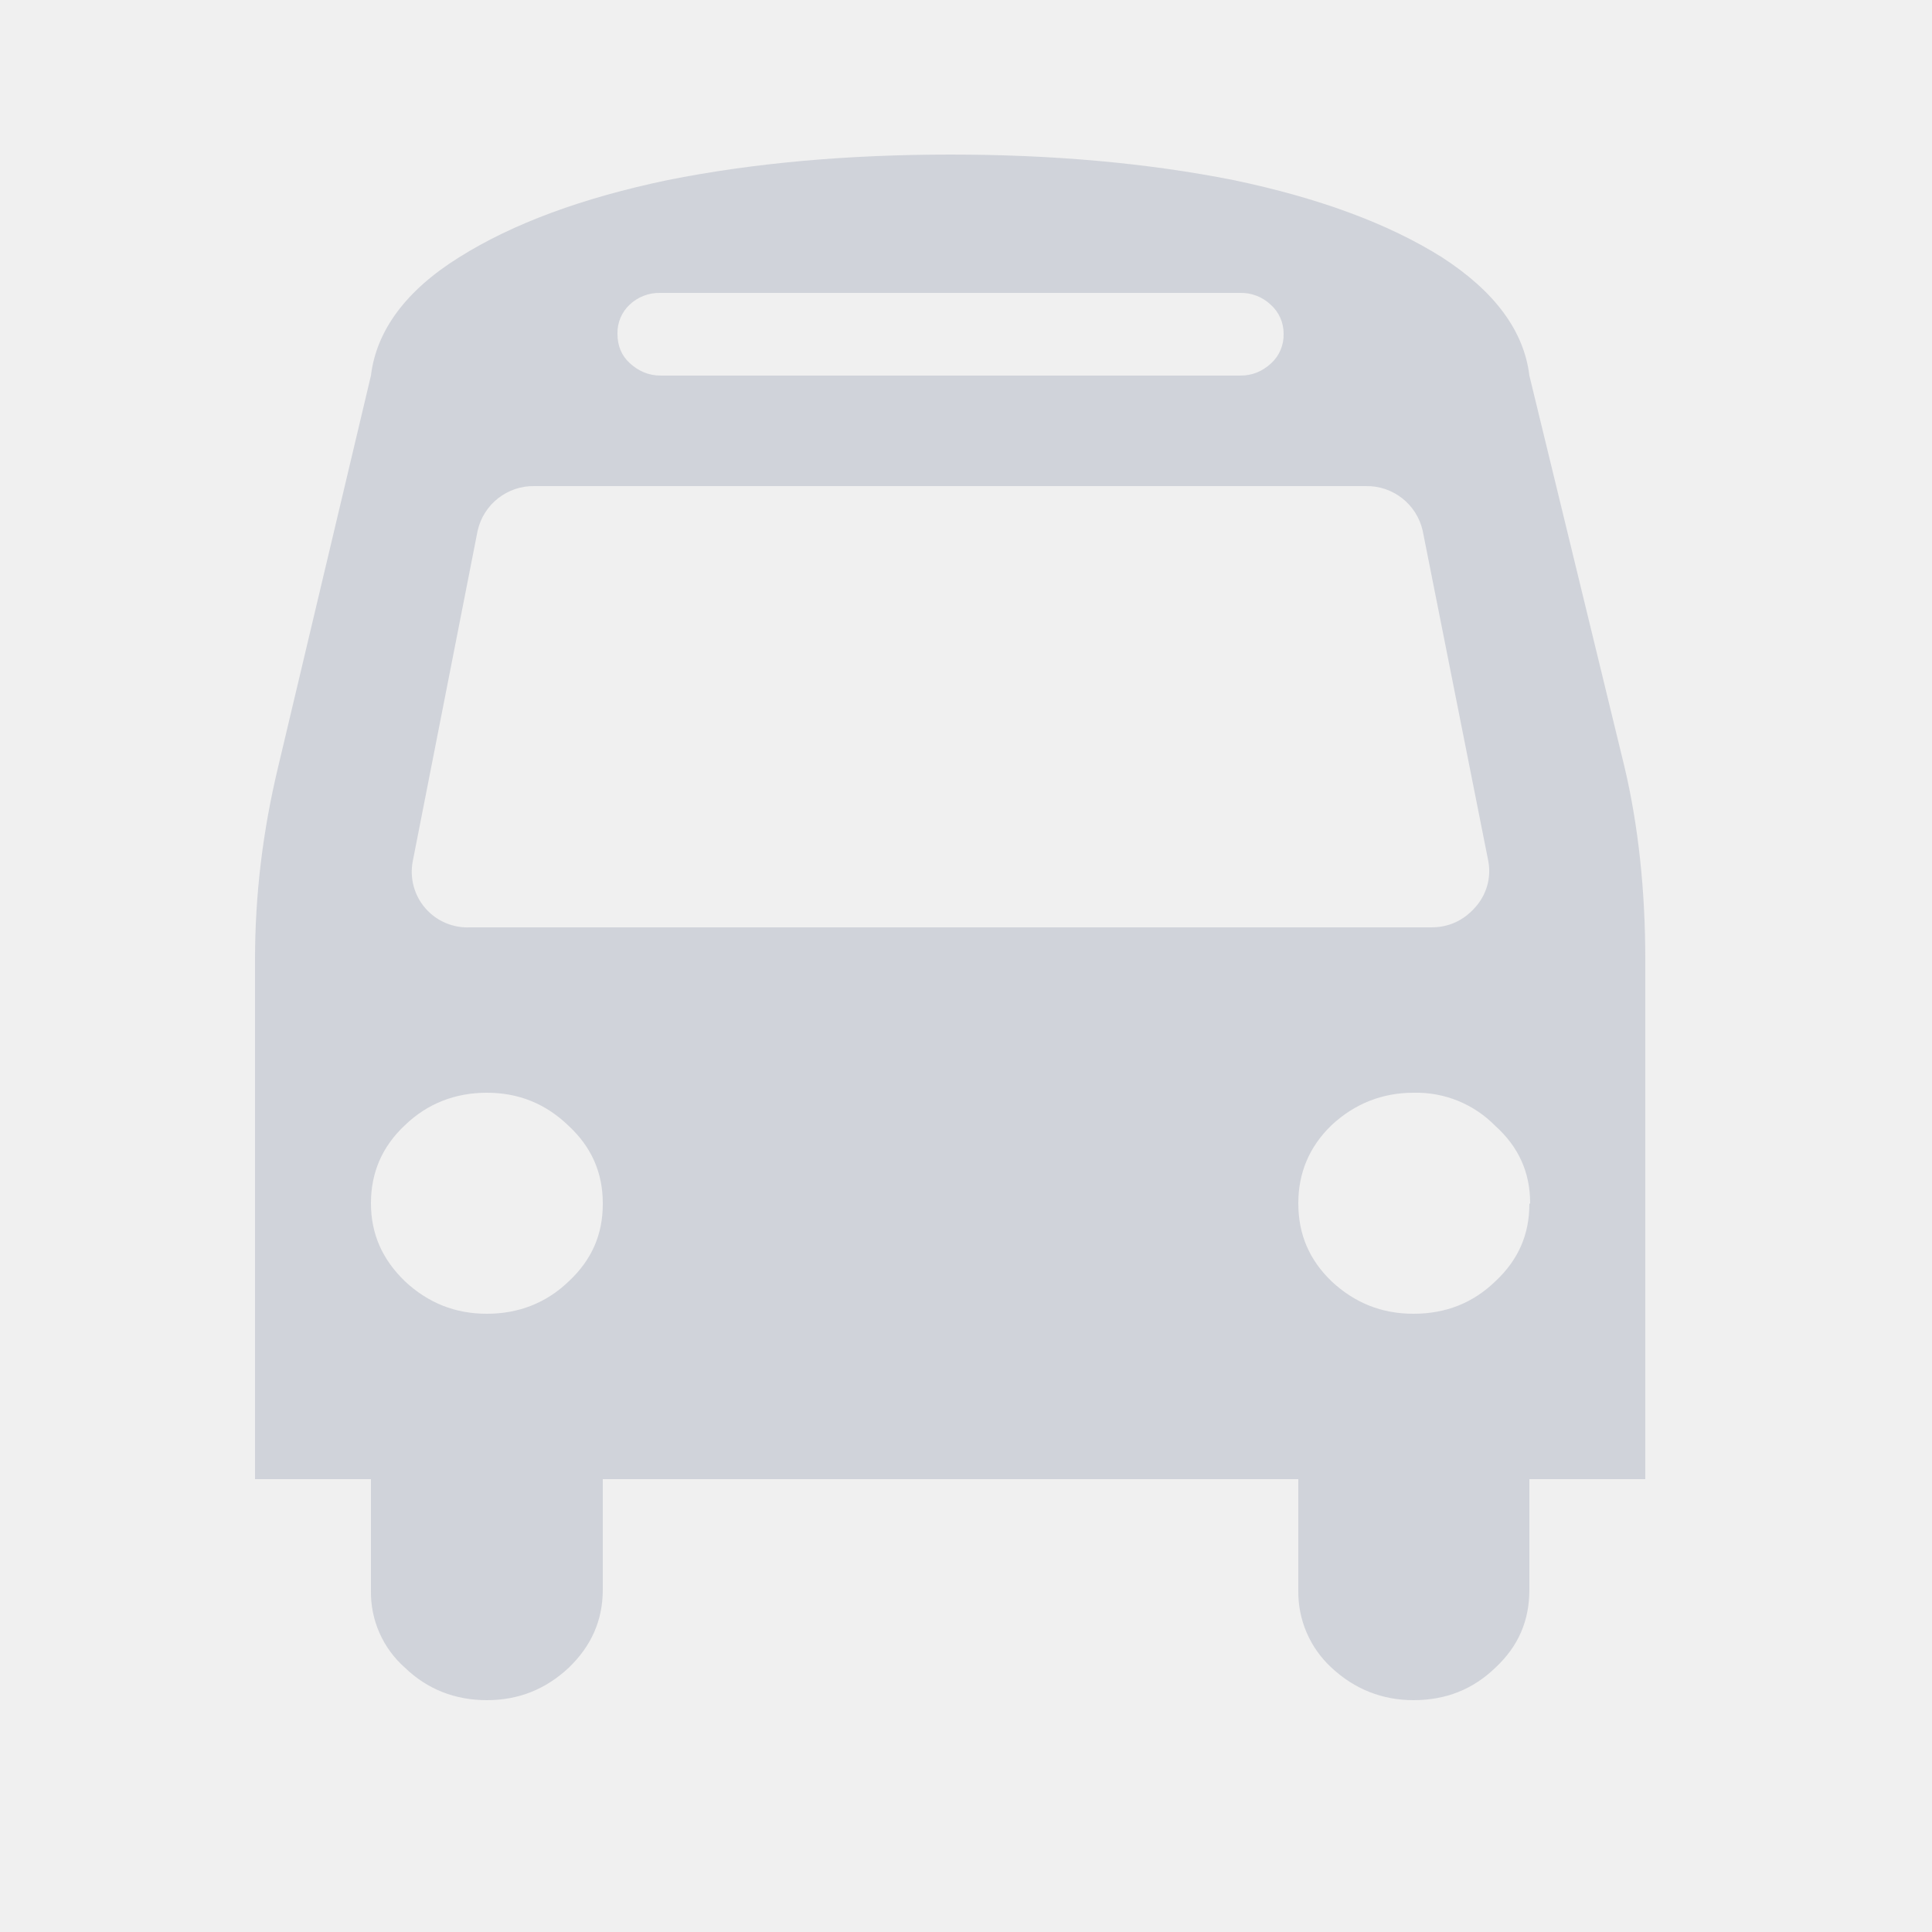
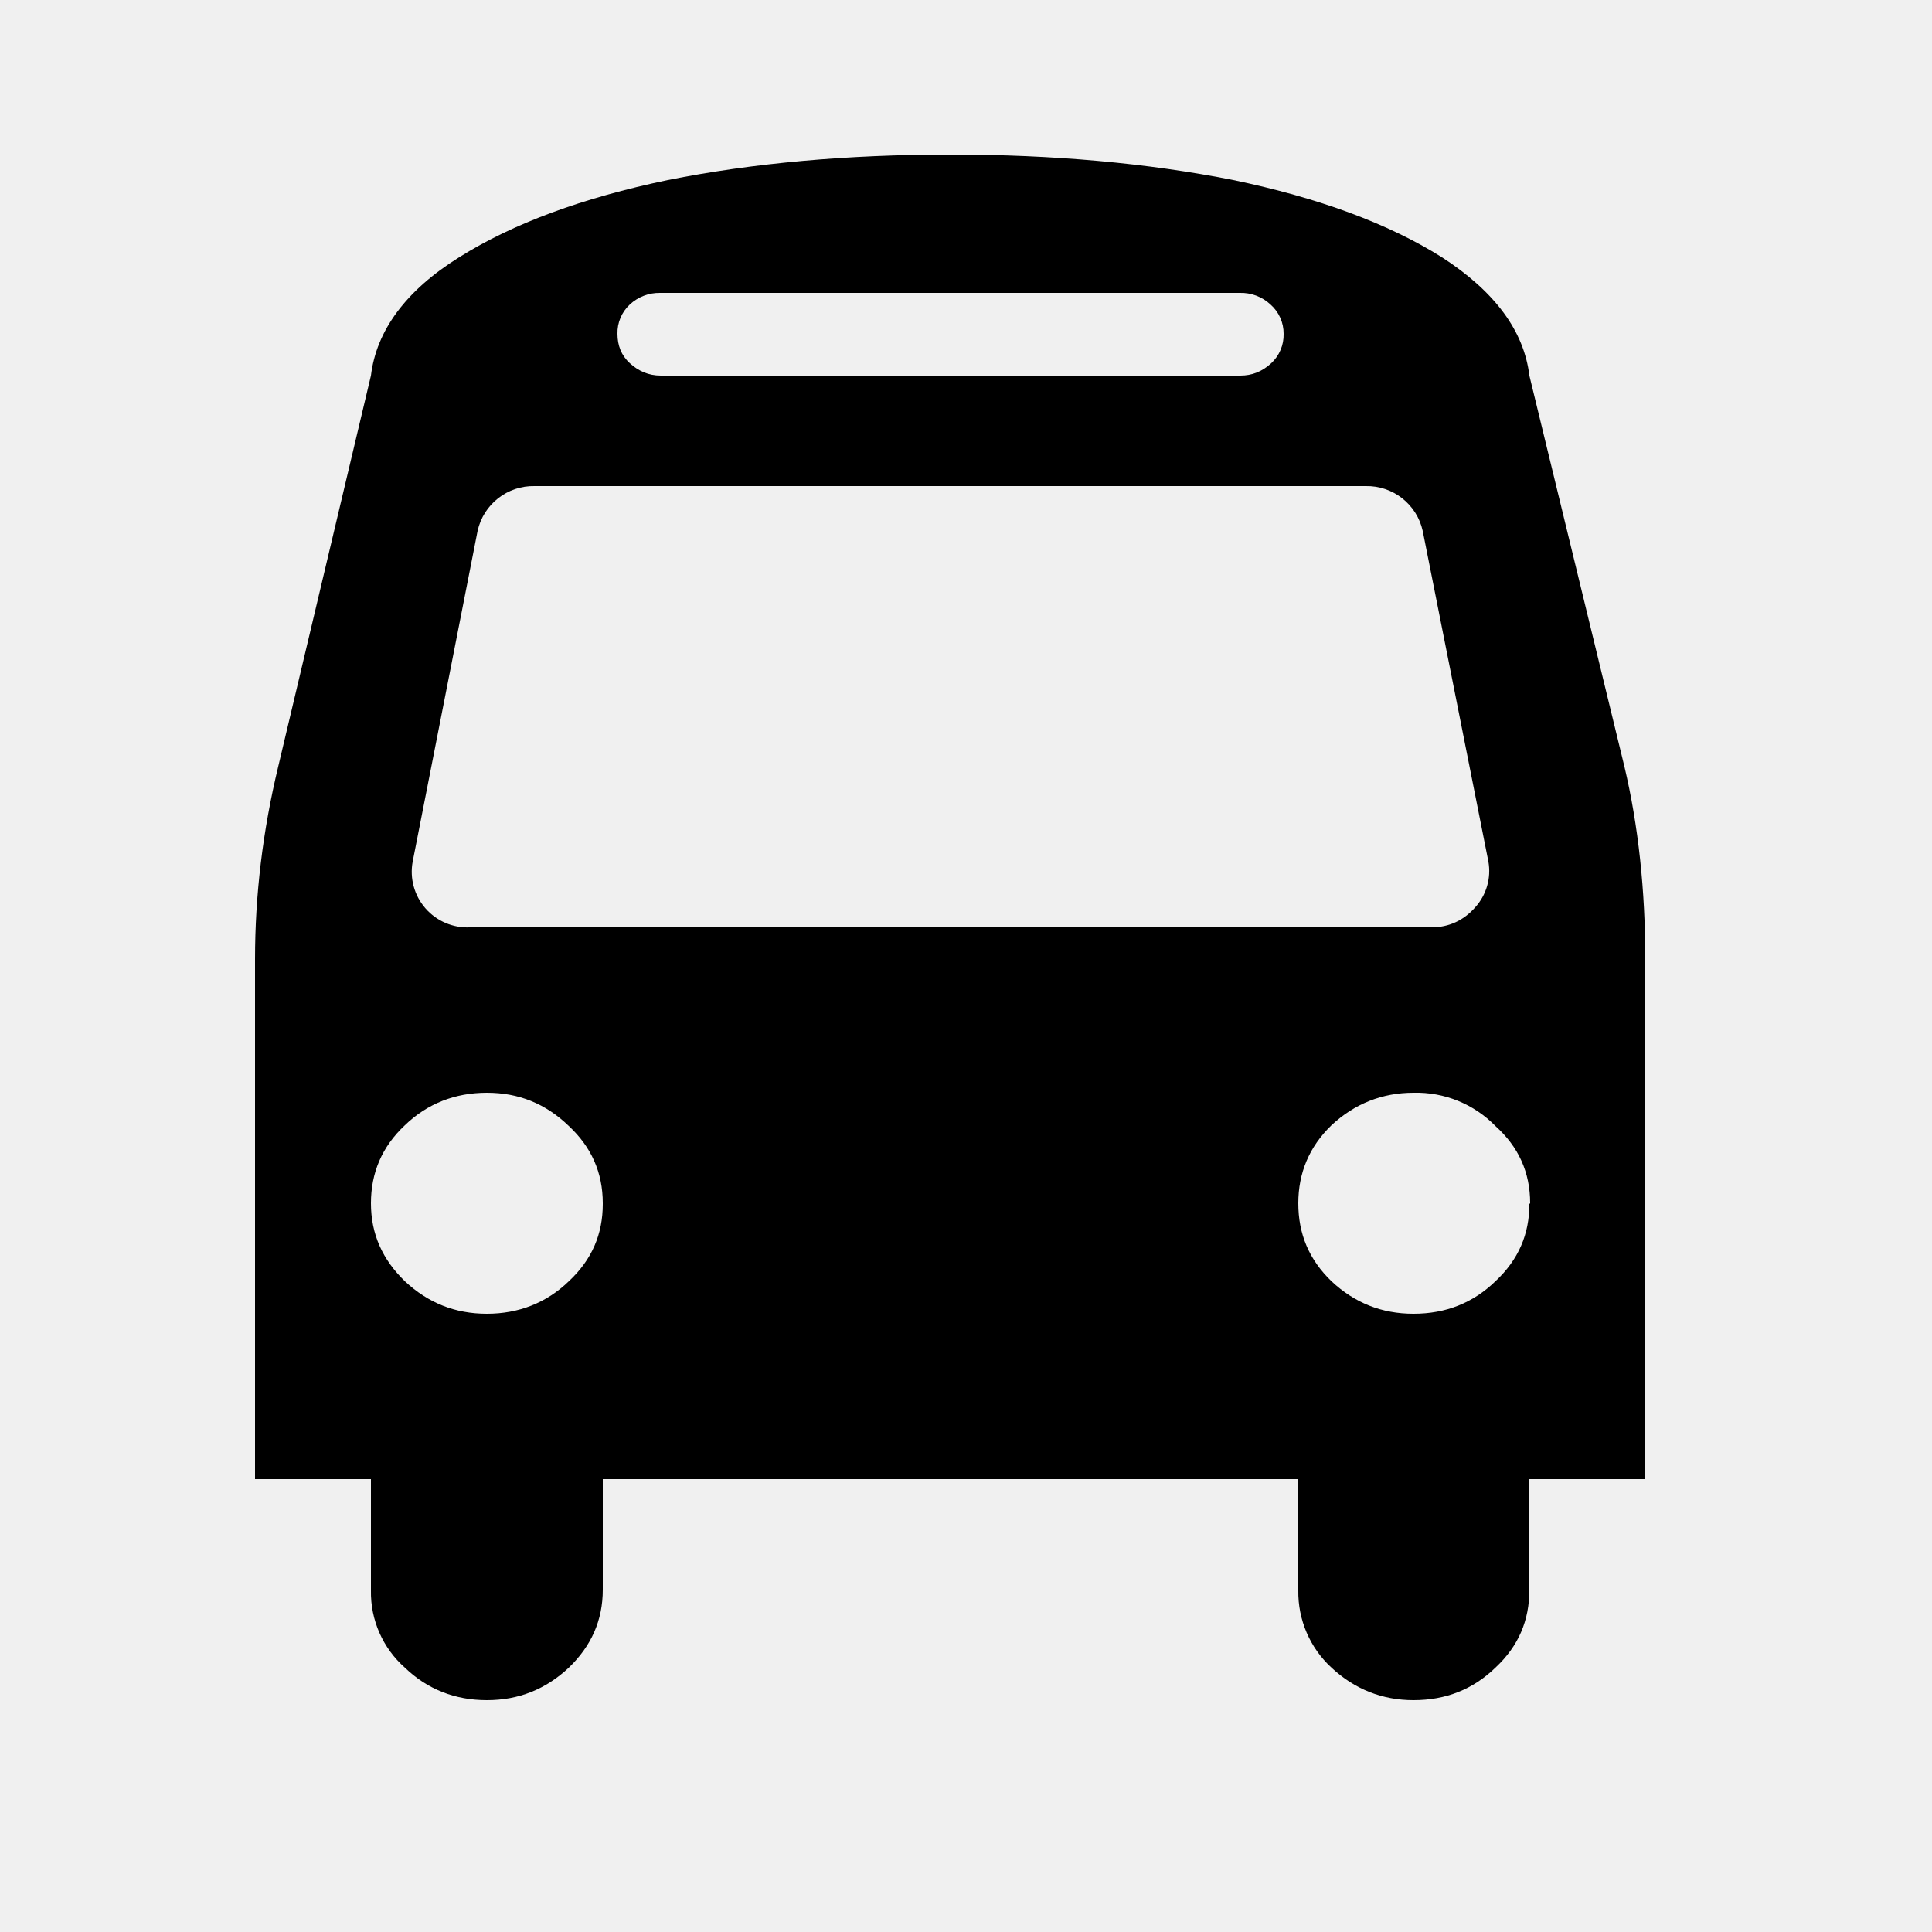
- <svg xmlns="http://www.w3.org/2000/svg" viewBox="0 0 25 25" fill="none">
+ <svg xmlns="http://www.w3.org/2000/svg" viewBox="0 0 25 25" fill="currentColor">
  <g clip-path="url(#a)">
-     <path opacity=".15" d="M7.8 15.57c0-.4-.15-.73-.44-1-.3-.29-.65-.43-1.06-.43-.41 0-.77.14-1.06.42-.3.28-.44.62-.44 1.01 0 .4.15.73.44 1.01.3.28.65.42 1.06.42.41 0 .77-.14 1.06-.42.3-.28.44-.61.44-1Zm12 0c0-.4-.15-.73-.45-1a1.43 1.43 0 0 0-1.06-.43c-.4 0-.76.14-1.06.42-.29.28-.43.62-.43 1.01 0 .4.14.73.43 1.01.3.28.65.42 1.06.42.42 0 .77-.14 1.06-.42.3-.28.44-.61.44-1Zm-.54-4.42-.85-4.28a.74.74 0 0 0-.74-.58h-10.75a.74.74 0 0 0-.74.58l-.84 4.28a.72.72 0 0 0 .74.85h12.44c.23 0 .42-.09.57-.26a.7.7 0 0 0 .17-.59Zm-2.65-6.83a.5.5 0 0 0-.17-.38.56.56 0 0 0-.4-.15h-7.5a.56.56 0 0 0-.39.15.5.5 0 0 0-.16.38c0 .15.05.28.16.38.11.1.24.16.4.16h7.5c.15 0 .28-.05.4-.16a.5.5 0 0 0 .16-.38Zm4.68 8.1v6.72h-1.5v1.43c0 .4-.14.73-.44 1.01-.29.28-.64.42-1.06.42-.4 0-.76-.14-1.06-.42a1.33 1.33 0 0 1-.43-1v-1.44h-9v1.43c0 .4-.15.73-.44 1.01-.3.28-.65.42-1.06.42-.41 0-.77-.14-1.06-.42a1.3 1.3 0 0 1-.44-1v-1.44h-1.5v-6.73c0-.83.1-1.66.3-2.49l1.2-5.06c.07-.58.45-1.1 1.14-1.53.7-.44 1.6-.77 2.7-1 1.1-.22 2.32-.33 3.66-.33 1.33 0 2.55.11 3.66.33 1.1.23 2 .56 2.7 1 .68.44 1.06.95 1.13 1.53l1.23 5.06c.18.76.27 1.6.27 2.5Z" fill="#1D2E5B" />
+     <path opacity="1" d="M7.8 15.57c0-.4-.15-.73-.44-1-.3-.29-.65-.43-1.06-.43-.41 0-.77.14-1.06.42-.3.28-.44.62-.44 1.01 0 .4.15.73.44 1.01.3.28.65.42 1.06.42.41 0 .77-.14 1.06-.42.3-.28.44-.61.44-1Zm12 0c0-.4-.15-.73-.45-1a1.43 1.43 0 0 0-1.06-.43c-.4 0-.76.14-1.06.42-.29.28-.43.62-.43 1.01 0 .4.14.73.43 1.01.3.28.65.42 1.06.42.42 0 .77-.14 1.06-.42.3-.28.44-.61.44-1Zm-.54-4.42-.85-4.28a.74.74 0 0 0-.74-.58h-10.75a.74.74 0 0 0-.74.58l-.84 4.28a.72.72 0 0 0 .74.85h12.44c.23 0 .42-.09.57-.26a.7.7 0 0 0 .17-.59Zm-2.65-6.83a.5.5 0 0 0-.17-.38.56.56 0 0 0-.4-.15h-7.5a.56.56 0 0 0-.39.15.5.5 0 0 0-.16.38c0 .15.05.28.16.38.11.1.24.16.4.16h7.5c.15 0 .28-.05.4-.16a.5.5 0 0 0 .16-.38Zm4.68 8.1v6.72h-1.5v1.43c0 .4-.14.73-.44 1.01-.29.28-.64.42-1.06.42-.4 0-.76-.14-1.06-.42a1.33 1.33 0 0 1-.43-1v-1.44h-9v1.43c0 .4-.15.73-.44 1.01-.3.28-.65.42-1.06.42-.41 0-.77-.14-1.06-.42a1.3 1.3 0 0 1-.44-1v-1.44h-1.5v-6.73c0-.83.1-1.66.3-2.49l1.2-5.06c.07-.58.45-1.1 1.14-1.53.7-.44 1.6-.77 2.7-1 1.1-.22 2.32-.33 3.66-.33 1.33 0 2.55.11 3.66.33 1.1.23 2 .56 2.7 1 .68.44 1.06.95 1.13 1.53l1.23 5.06c.18.76.27 1.6.27 2.5Z" />
  </g>
  <defs>
    <clipPath id="a">
-       <path fill="#fff" transform="translate(3.298 2)" d="M0 0h18v20h-18z" />
+       <path transform="translate(3.298 2)" d="M0 0h18v20h-18z" />
    </clipPath>
  </defs>
</svg>
